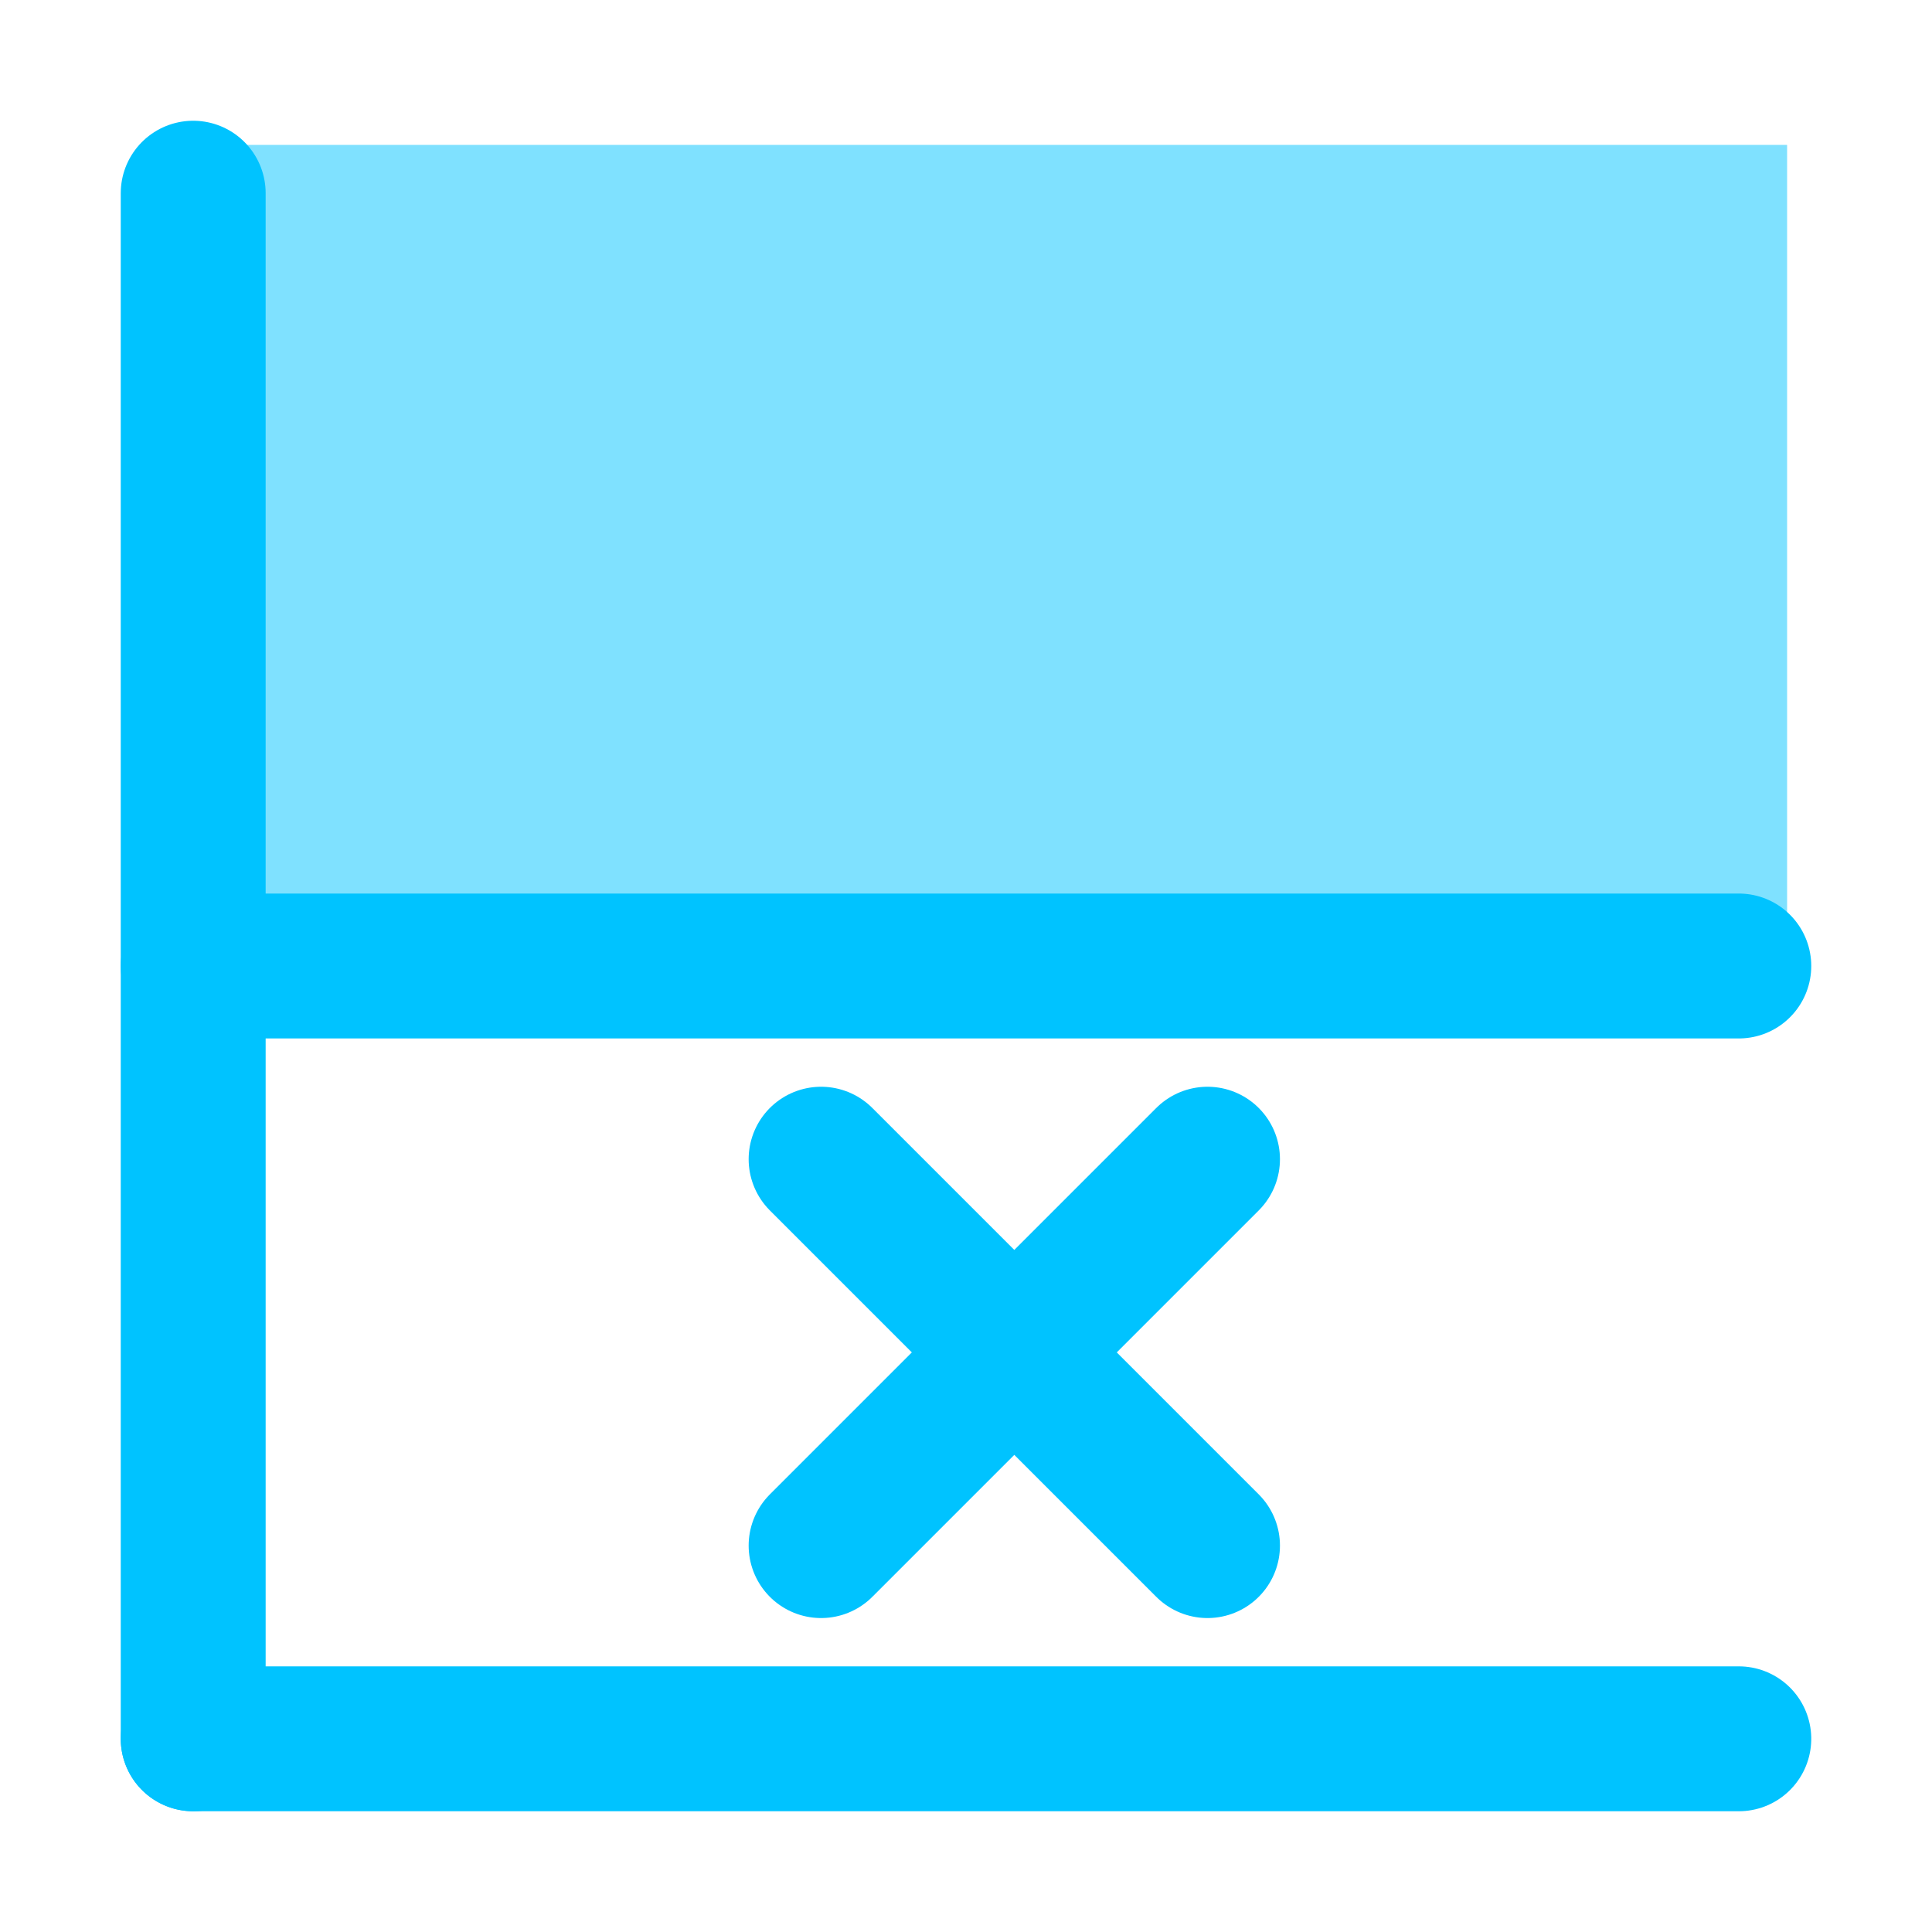
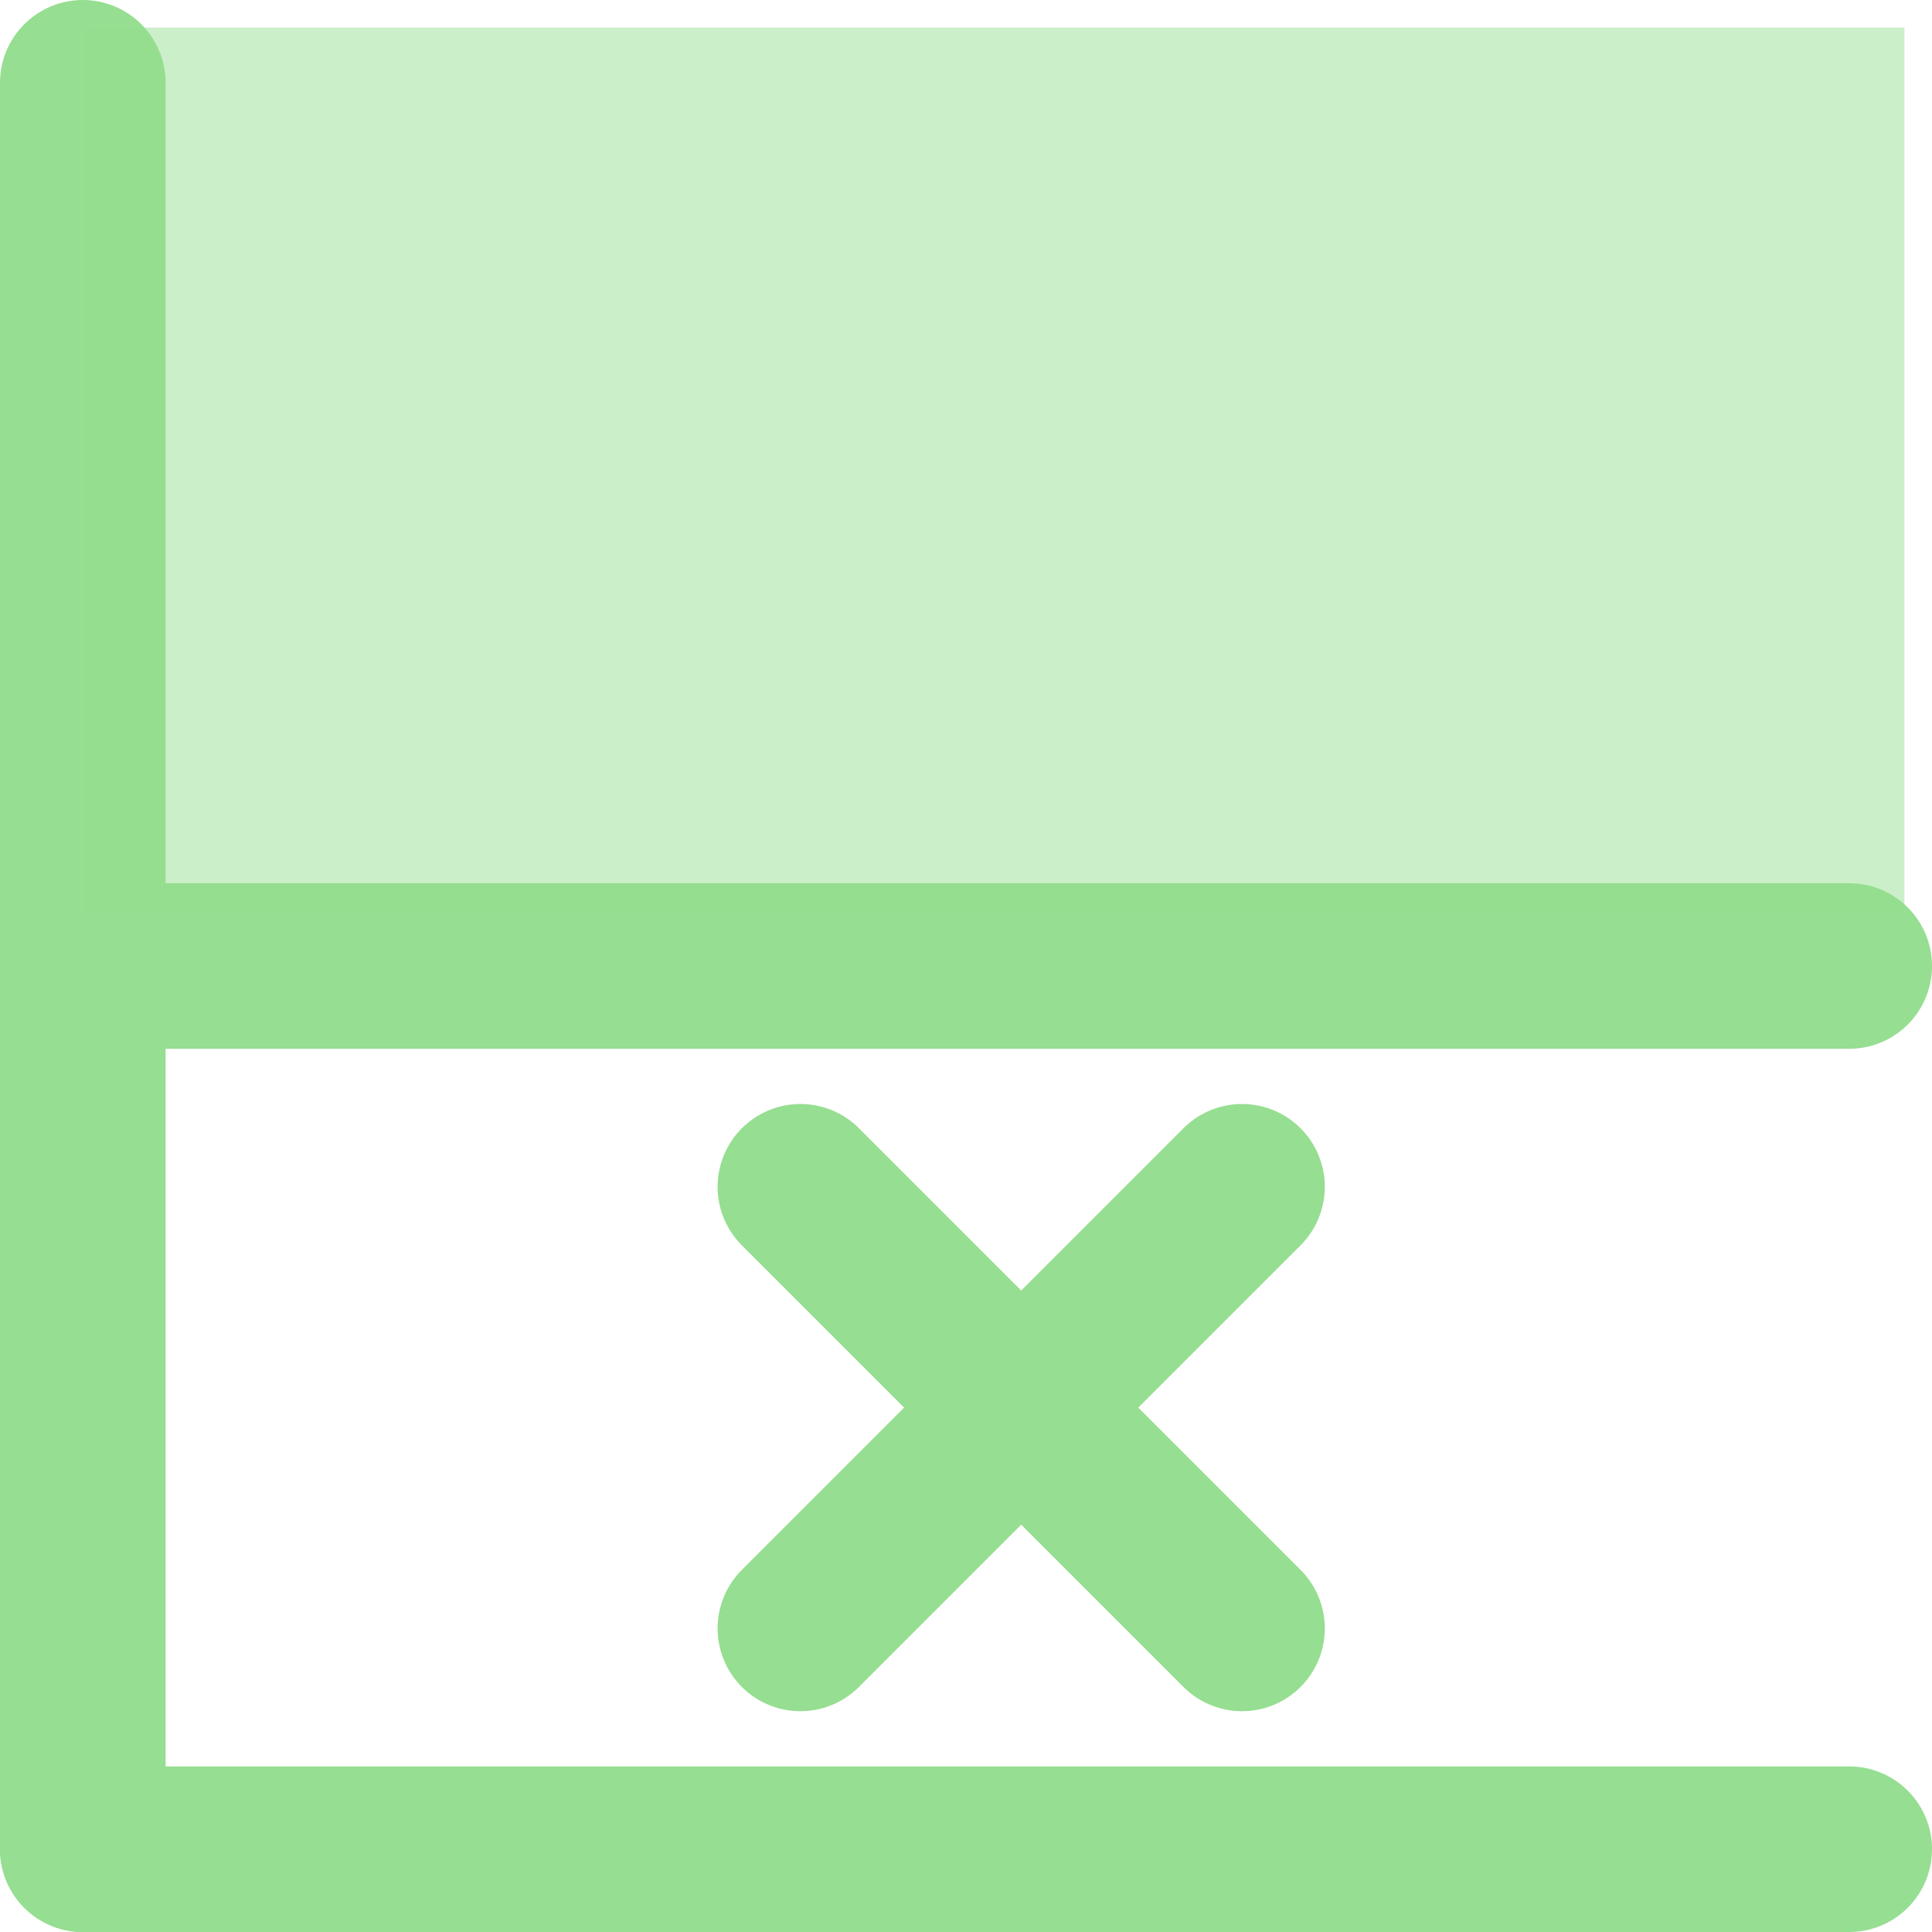
- <svg xmlns="http://www.w3.org/2000/svg" width="20px" height="20px" viewBox="0 0 20 20" version="1.1">
-   <defs />
-   <g>
-     <line stroke="#00c3ff" stroke-width="1.5" stroke-linecap="round" stroke-linejoin="undefined" id="svg_4" y2="18" x2="2" y1="2" x1="2" fill="none" />
-     <line transform="rotate(90 10 18)" stroke="#00c3ff" stroke-width="1.5" stroke-linecap="round" stroke-linejoin="round" id="svg_5" y2="26" x2="10" y1="10" x1="10" fill="none" />
-     <line stroke-linecap="round" stroke-linejoin="round" id="svg_6" y2="10" x2="18" y1="10" x1="2" stroke-width="1.5" stroke="#00c3ff" fill="none" />
-     <rect fill="#00c3ff80" x="2" y="1.5" width="16.5" height="8" />
-     <line stroke="#00c3ff" stroke-width="1.5" stroke-linecap="round" x1="8.5" y1="12" x2="12.5" y2="16" fill="none" />
-     <line stroke="#00c3ff" stroke-width="1.5" stroke-linecap="round" x1="12.5" y1="12" x2="8.5" y2="16" fill="none" />
+ <svg xmlns="http://www.w3.org/2000/svg" version="1.1" width="17.5" height="17.5" viewBox="0,0,17.5,17.5">
+   <g transform="translate(-311.25,-171.25)">
+     <g stroke-miterlimit="10">
+       <path d="M312,172v16" fill="none" stroke="#96de91" stroke-width="1.5" stroke-linecap="round" stroke-linejoin="undefined" />
+       <path d="M328,188h-16" fill="none" stroke="#96de91" stroke-width="1.5" stroke-linecap="round" stroke-linejoin="round" />
+       <path d="M312,180h16" fill="none" stroke="#96de91" stroke-width="1.5" stroke-linecap="round" stroke-linejoin="round" />
+       <path d="M312,179.5v-8h16.5v8z" fill-opacity="0.49" fill="#95de90" stroke="none" stroke-width="1" stroke-linecap="butt" stroke-linejoin="miter" />
+       <path d="M318.5,182l4,4" fill="none" stroke="#96de91" stroke-width="1.5" stroke-linecap="round" stroke-linejoin="miter" />
+       <path d="M322.5,182l-4,4" fill="none" stroke="#96de91" stroke-width="1.5" stroke-linecap="round" stroke-linejoin="miter" />
+     </g>
  </g>
</svg>
